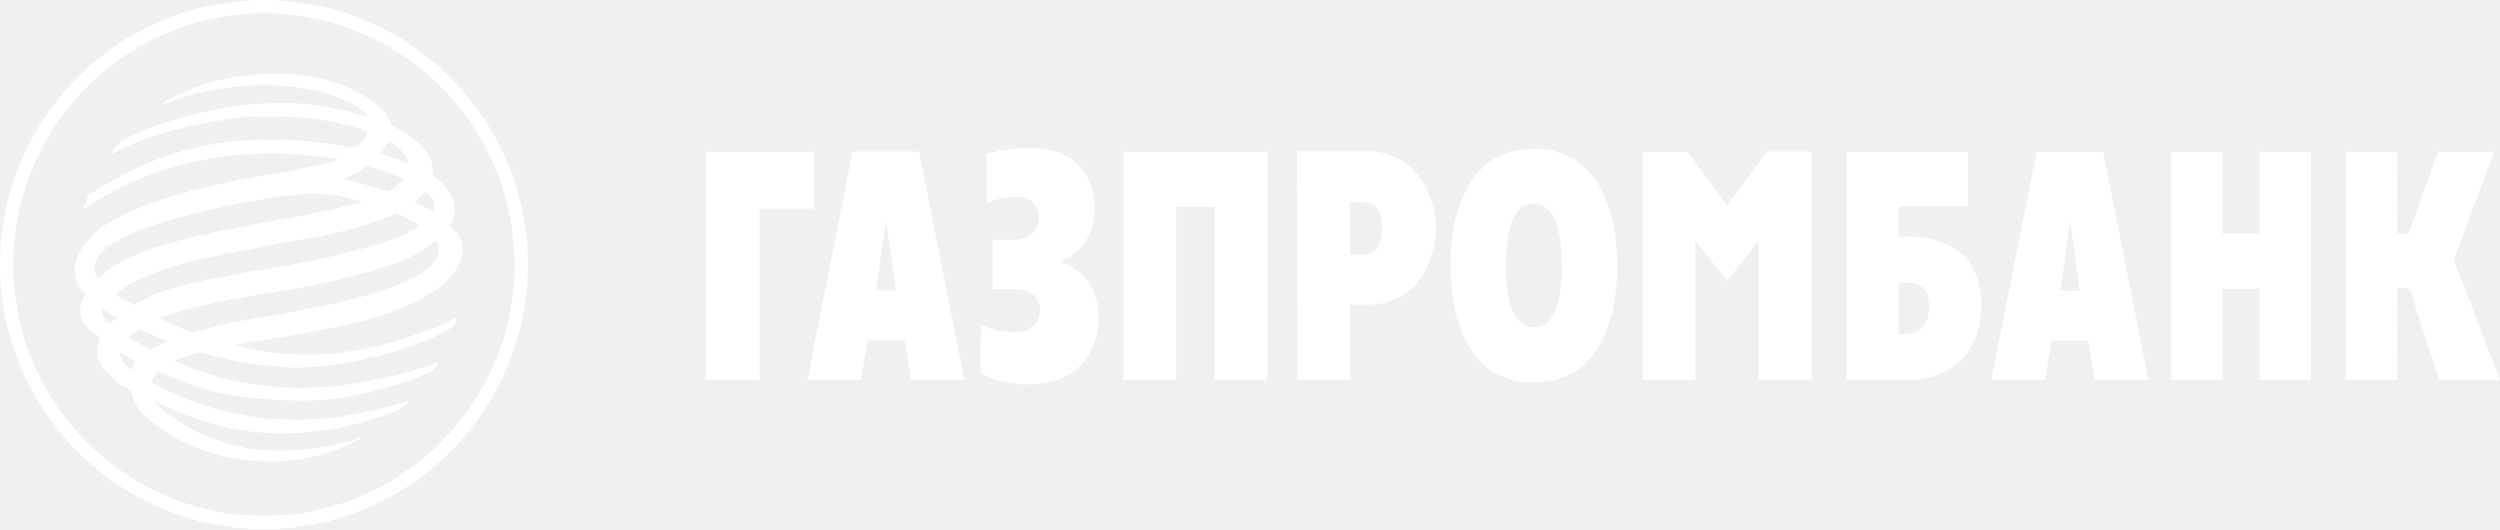
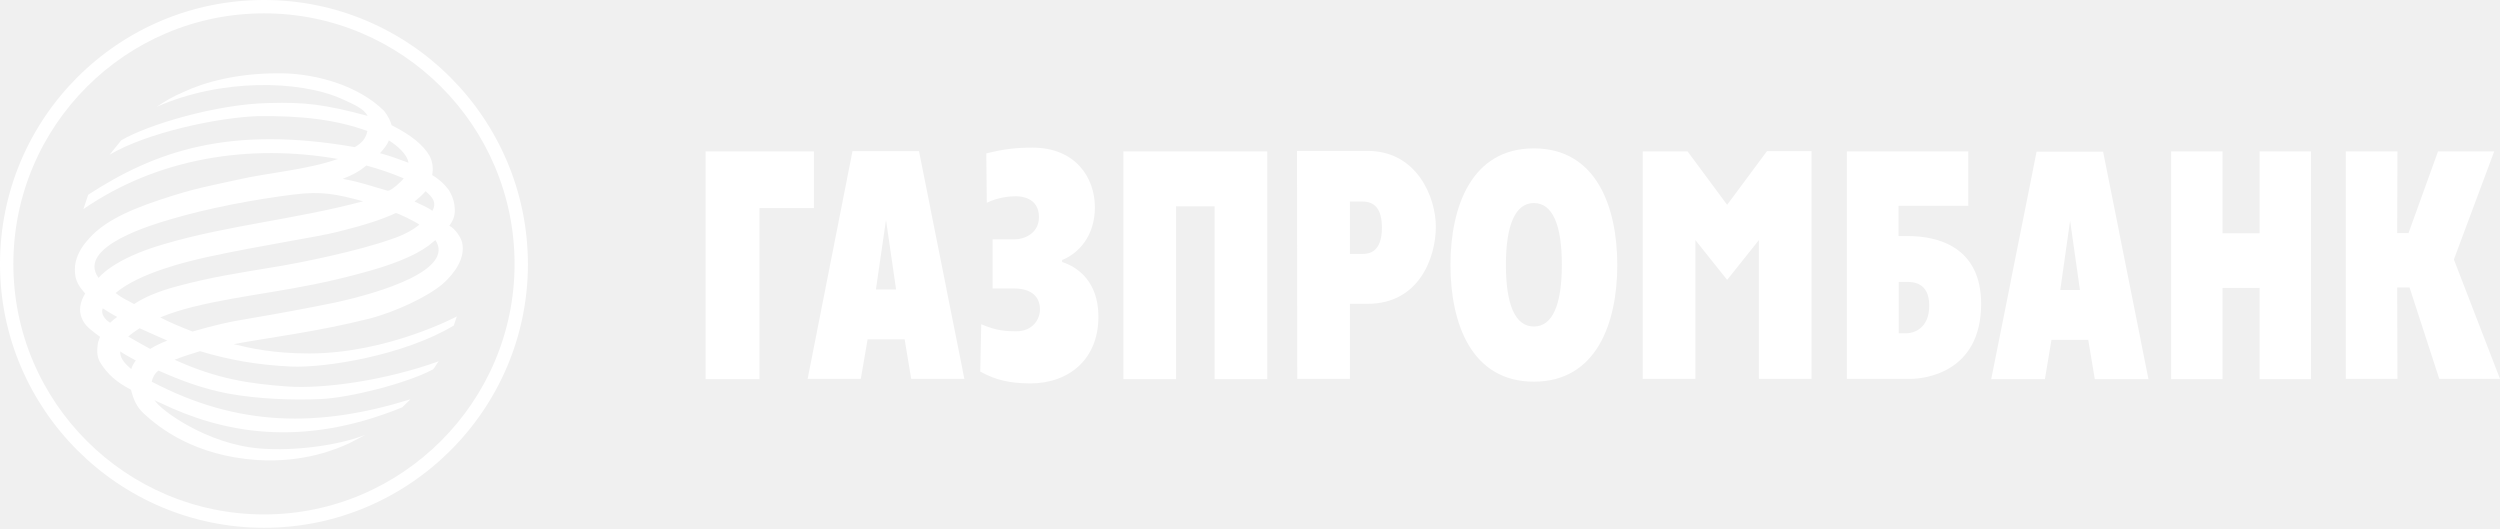
- <svg xmlns="http://www.w3.org/2000/svg" width="217" height="46" viewBox="0 0 217 46" fill="none" preserveAspectRatio="none">
-   <g clip-path="url(#clip0_77_770)">
-     <path fill-rule="evenodd" clip-rule="evenodd" d="M203.614 13.177H208.098L208.076 20.281H209.06L211.619 13.177H216.497L212.997 22.583L217 32.976H211.729L209.148 25.017H208.076L208.098 32.976H203.614V13.177ZM188.456 13.177H192.918V20.303H196.133V13.177H200.595V32.998H196.133V25.061H192.918V32.998H188.456V13.177ZM172.839 32.998H177.498L178.066 29.578H181.26L181.829 32.998H186.487L182.55 13.199H176.776L172.839 32.998ZM179.685 19.207L180.538 25.236H178.832L179.685 19.207ZM160.349 32.976H165.796C166.999 32.976 171.942 32.472 171.964 26.464C171.964 21.421 168.114 20.544 165.621 20.544H164.79V17.913H170.848V13.177H160.306V32.976H160.349ZM164.812 29.008V24.535H165.468C166.036 24.535 167.458 24.557 167.458 26.596C167.458 28.657 166.036 29.008 165.468 29.008H164.812ZM142.589 13.177H146.482L149.916 17.826L153.372 13.155H157.244V32.976H152.672V20.895L149.916 24.359L147.16 20.895V32.976H142.589V13.177ZM133.14 33.217C138.564 33.217 140.38 28.131 140.38 23.066C140.38 18.001 138.564 12.914 133.14 12.914C127.715 12.914 125.9 18.001 125.9 23.066C125.9 28.131 127.715 33.217 133.14 33.217ZM133.14 28.416C131.521 28.416 130.712 26.53 130.712 23.044C130.712 19.558 131.543 17.672 133.14 17.672C134.758 17.672 135.568 19.558 135.568 23.044C135.568 26.53 134.758 28.416 133.14 28.416ZM112.601 32.976H117.173V26.442H118.704C123.231 26.442 124.631 22.342 124.631 19.733C124.631 17.19 123.013 13.133 118.704 13.133H112.579L112.601 32.976ZM117.173 17.541H118.266C119.316 17.541 119.95 18.176 119.95 19.821C119.95 21.948 118.835 22.101 118.266 22.101H117.173V17.541ZM97.509 13.177H109.998V32.998H105.427V17.957H102.08V32.998H97.509V13.177ZM88.104 20.829C88.847 20.829 90.181 20.347 90.181 18.9C90.181 17.19 88.629 17.08 88.169 17.08C87.644 17.08 86.638 17.168 85.654 17.65L85.61 13.353C87.163 12.958 88.279 12.848 89.613 12.848C93.375 12.848 95.037 15.479 95.037 18.045C95.037 20.544 93.616 22.057 92.194 22.627V22.803C93.55 23.241 95.344 24.513 95.344 27.561C95.344 31.31 92.741 33.371 89.416 33.371C87.644 33.349 86.485 33.108 85.085 32.34L85.173 28.218C86.485 28.788 87.338 28.832 88.213 28.832C89.678 28.832 90.269 27.736 90.269 26.947C90.269 25.828 89.547 25.105 87.994 25.105H86.157V20.829H88.104ZM70.102 32.976H74.718L75.308 29.534H78.523L79.092 32.976H83.707L79.77 13.155H73.996L70.102 32.976ZM76.905 19.141L77.78 25.193H76.03L76.905 19.141ZM61.244 13.177H70.649V18.111H65.925V32.998H61.244V13.177ZM22.923 0C10.258 0 0 10.283 0 22.978C0 35.607 10.28 45.934 22.923 45.934C35.521 45.934 45.824 35.651 45.824 22.978C45.802 10.283 35.521 0 22.923 0ZM22.923 44.772C10.915 44.772 1.159 34.993 1.159 22.978C1.159 10.941 10.915 1.162 22.923 1.162C34.909 1.162 44.664 10.941 44.664 22.978C44.664 34.971 34.887 44.772 22.923 44.772Z" fill="white" />
-     <path fill-rule="evenodd" clip-rule="evenodd" d="M13.605 9.296C19.182 6.819 25.985 6.972 29.637 8.595C30.797 9.121 31.562 9.45 31.912 10.086C28.128 9.077 26.488 8.88 23.316 8.968C18.811 9.055 12.817 10.853 10.521 12.213L9.515 13.462C12.817 11.511 18.985 10.217 22.398 10.108C26.203 10.064 29.178 10.415 31.89 11.401C31.737 12.103 31.387 12.454 30.797 12.805C19.904 10.897 13.473 13.155 7.655 16.948L7.24 18.198C13.714 13.726 21.676 12.498 29.331 13.835C26.575 14.8 23.294 15.019 20.56 15.655C18.22 16.181 16.951 16.357 13.823 17.409C10.652 18.461 8.771 19.514 7.612 20.895C7.043 21.531 6.627 22.276 6.518 23.088C6.474 23.57 6.496 24.009 6.649 24.425C6.78 24.798 7.065 25.171 7.393 25.543C7.021 26.179 6.693 27.012 7.24 27.977C7.48 28.438 8.093 28.876 8.683 29.315L8.508 29.797C8.421 30.367 8.355 31.025 8.727 31.595C9.361 32.603 10.149 33.283 11.374 33.919C11.571 34.752 11.855 35.41 12.489 36.002C13.845 37.252 16.886 39.663 22.31 40.036C26.378 40.299 29.266 39.072 30.381 38.545L31.715 37.844C29.441 38.743 25.635 39.291 22.507 39.028C17.979 38.655 13.911 35.695 13.408 34.818C13.561 34.928 13.78 34.993 13.955 35.081C19.27 37.646 26.116 39.05 34.909 35.454L35.631 34.752C27.647 37.23 20.67 37.164 13.167 33.217C13.255 32.845 13.408 32.516 13.758 32.253C15.683 33.108 17.52 33.809 19.773 34.248C22.398 34.73 25.372 34.84 27.844 34.73C30.316 34.621 35.237 33.393 37.555 32.165C37.774 31.989 37.883 31.661 38.08 31.441C33.553 33.086 28.15 33.875 24.891 33.634C21.72 33.393 18.898 33.02 15.158 31.31C15.88 31.025 16.623 30.784 17.367 30.564C19.817 31.31 22.332 31.77 25.285 31.902C28.216 32.033 35.084 30.937 39.393 28.328C39.524 27.955 39.655 27.539 39.655 27.539C39.655 27.539 33.64 30.762 26.838 30.762C23.666 30.762 21.72 30.301 20.276 29.95C23.469 29.358 27.516 28.876 32.044 27.736C34.34 27.144 37.162 25.806 38.452 24.688C39.546 23.702 40.399 22.408 40.115 21.114C40.049 20.764 39.568 19.93 38.999 19.645C39.568 18.922 39.502 18.308 39.437 17.782C39.371 17.365 39.196 16.927 38.955 16.532C38.562 16.006 38.08 15.567 37.512 15.238C37.621 14.668 37.555 14.098 37.293 13.572C36.724 12.607 35.718 11.774 33.99 10.897C33.903 10.546 33.684 10.086 33.334 9.647C31.147 7.477 27.56 6.446 24.563 6.38C24.388 6.38 24.235 6.38 24.06 6.38C20.538 6.38 17.695 7.17 15.945 8.003C15.005 8.398 14.305 8.814 13.605 9.296ZM33.75 12.213C34.493 12.695 35.346 13.418 35.456 14.164C34.646 13.857 33.793 13.55 32.984 13.331C33.246 13.046 33.64 12.585 33.75 12.213ZM29.747 15.567C30.666 15.216 31.278 14.844 31.803 14.405C33.006 14.734 34.121 15.129 35.04 15.523C34.887 15.764 33.968 16.598 33.684 16.598C33.662 16.598 33.662 16.598 33.64 16.598C32.372 16.247 31.256 15.83 29.747 15.567ZM36.943 16.642C37.665 17.256 37.883 17.694 37.534 18.352C37.052 18.001 36.549 17.826 35.981 17.541C36.309 17.277 36.637 16.992 36.943 16.642ZM14.764 19.097C18.089 18.111 22.004 17.365 25.525 16.927C27.953 16.62 29.244 16.905 31.519 17.519C25.613 19.097 19.795 19.602 14.239 21.246C9.755 22.54 8.574 24.184 8.552 24.184C6.584 21.443 13.452 19.492 14.764 19.097ZM17.914 22.386C22.857 21.312 27.428 20.654 29.331 20.172C31.628 19.602 33.225 19.075 34.34 18.549C34.384 18.461 36.199 19.36 36.396 19.558C35.784 20.062 34.931 20.5 33.99 20.807C31.191 21.816 26.094 22.89 23.404 23.307C20.692 23.767 18.417 24.096 15.398 24.907C13.67 25.368 12.489 25.894 11.636 26.464C11.002 26.091 10.63 25.982 10.04 25.5C12.117 23.724 16.361 22.737 17.914 22.386ZM16.667 26.727C21.37 25.565 25.503 25.368 31.212 23.811C33.968 23.088 35.959 22.298 37.227 21.356C37.402 21.202 37.599 21.049 37.796 20.895C39.458 23.46 33.225 25.434 28.981 26.355C26.641 26.837 23.382 27.429 22.31 27.604C19.532 28.065 18.636 28.306 16.711 28.854C15.748 28.481 14.786 28.087 13.911 27.626C14.786 27.254 15.748 26.968 16.667 26.727ZM10.171 27.582C9.974 27.736 9.733 27.911 9.558 28.087C9.143 27.846 8.705 27.319 8.924 26.837C9.34 27.1 9.668 27.319 10.171 27.582ZM12.117 28.569C12.927 28.942 13.736 29.293 14.523 29.643C13.998 29.841 13.495 30.082 13.036 30.367C12.402 30.016 11.767 29.665 11.133 29.293C11.396 29.052 11.745 28.81 12.117 28.569ZM11.789 31.376C11.592 31.639 11.461 31.858 11.396 32.121C10.717 31.551 10.411 31.113 10.433 30.586C10.893 30.893 11.352 31.134 11.789 31.376Z" fill="white" />
+ <svg xmlns="http://www.w3.org/2000/svg" width="473" height="100" viewBox="0 0 473 100" fill="none">
+   <g clip-path="url(#clip0_2007_88)">
+     <path fill-rule="evenodd" clip-rule="evenodd" d="M443.822 28.646H453.596L453.548 44.09H455.693L461.272 28.646H471.903L464.275 49.094L473 71.687H461.51L455.884 54.385H453.548L453.596 71.687H443.822V28.646ZM410.782 28.646H420.508V44.137H427.517V28.646H437.243V71.735H427.517V54.48H420.508V71.735H410.782V28.646ZM376.741 71.735H386.896L388.136 64.299H395.096L396.336 71.735H406.491L397.909 28.694H385.323L376.741 71.735ZM391.664 41.754L393.523 54.862H389.804L391.664 41.754ZM349.517 71.687H361.389C364.011 71.687 374.786 70.591 374.834 57.531C374.834 46.568 366.443 44.662 361.008 44.662H359.196V38.942H372.402V28.646H349.422V71.687H349.517ZM359.244 63.06V53.337H360.674C361.913 53.337 365.012 53.384 365.012 57.817C365.012 62.297 361.913 63.06 360.674 63.06H359.244ZM310.804 28.646H319.29L326.776 38.751L334.309 28.599H342.747V71.687H332.783V45.424L326.776 52.955L320.768 45.424V71.687H310.804V28.646ZM290.208 72.212C302.032 72.212 305.989 61.154 305.989 50.143C305.989 39.133 302.032 28.074 290.208 28.074C278.384 28.074 274.427 39.133 274.427 50.143C274.427 61.154 278.384 72.212 290.208 72.212ZM290.208 61.773C286.68 61.773 284.916 57.674 284.916 50.095C284.916 42.517 286.727 38.417 290.208 38.417C293.736 38.417 295.5 42.517 295.5 50.095C295.5 57.674 293.736 61.773 290.208 61.773ZM245.439 71.687H255.404V57.483H258.741C268.61 57.483 271.662 48.57 271.662 42.898C271.662 37.369 268.133 28.551 258.741 28.551H245.392L245.439 71.687ZM255.404 38.132H257.788C260.076 38.132 261.459 39.514 261.459 43.089C261.459 47.712 259.027 48.046 257.788 48.046H255.404V38.132ZM212.542 28.646H239.766V71.735H229.801V39.037H222.507V71.735H212.542V28.646ZM192.042 45.281C193.663 45.281 196.571 44.233 196.571 41.087C196.571 37.369 193.186 37.131 192.185 37.131C191.04 37.131 188.847 37.321 186.702 38.37L186.606 29.028C189.991 28.17 192.423 27.931 195.331 27.931C203.532 27.931 207.155 33.651 207.155 39.228C207.155 44.662 204.056 47.95 200.957 49.19V49.571C203.913 50.524 207.822 53.289 207.822 59.914C207.822 68.065 202.149 72.545 194.902 72.545C191.04 72.498 188.513 71.973 185.462 70.305L185.653 61.344C188.513 62.583 190.373 62.679 192.28 62.679C195.474 62.679 196.762 60.295 196.762 58.58C196.762 56.149 195.188 54.576 191.803 54.576H187.798V45.281H192.042ZM152.804 71.687H162.863L164.151 64.204H171.159L172.399 71.687H182.459L173.877 28.599H161.29L152.804 71.687ZM167.631 41.611L169.538 54.766H165.724L167.631 41.611ZM133.495 28.646H153.996V39.371H143.697V71.735H133.495V28.646ZM49.965 0C22.36 0 0 22.355 0 49.952C0 77.407 22.408 99.857 49.965 99.857C77.427 99.857 99.883 77.502 99.883 49.952C99.835 22.355 77.427 0 49.965 0ZM49.965 97.331C23.791 97.331 2.527 76.072 2.527 49.952C2.527 23.785 23.791 2.526 49.965 2.526C76.092 2.526 97.356 23.785 97.356 49.952C97.356 76.025 76.044 97.331 49.965 97.331Z" fill="white" />
+     <path fill-rule="evenodd" clip-rule="evenodd" d="M29.655 20.209C41.812 14.823 56.64 15.157 64.602 18.684C67.129 19.828 68.797 20.543 69.56 21.925C61.312 19.733 57.736 19.304 50.823 19.494C41.002 19.685 27.939 23.594 22.933 26.549L20.739 29.266C27.939 25.024 41.383 22.211 48.821 21.973C57.117 21.878 63.601 22.64 69.513 24.785C69.179 26.311 68.416 27.073 67.129 27.836C43.386 23.689 29.369 28.598 16.687 36.844L15.781 39.561C29.893 29.838 47.248 27.169 63.934 30.076C57.927 32.173 50.776 32.65 44.816 34.032C39.715 35.176 36.949 35.557 30.132 37.845C23.219 40.133 19.118 42.421 16.591 45.424C15.352 46.806 14.446 48.427 14.208 50.19C14.112 51.239 14.16 52.192 14.494 53.098C14.78 53.908 15.4 54.718 16.115 55.529C15.304 56.911 14.589 58.722 15.781 60.82C16.305 61.821 17.64 62.774 18.928 63.727L18.546 64.776C18.356 66.015 18.212 67.445 19.023 68.684C20.406 70.877 22.122 72.354 24.792 73.737C25.221 75.548 25.841 76.978 27.223 78.265C30.179 80.982 36.806 86.225 48.63 87.035C57.498 87.607 63.791 84.938 66.223 83.794L69.131 82.269C64.173 84.223 55.877 85.414 49.059 84.843C39.19 84.032 30.322 77.597 29.226 75.691C29.56 75.929 30.036 76.072 30.418 76.263C42.003 81.84 56.926 84.89 76.092 77.073L77.665 75.548C60.263 80.934 45.054 80.791 28.701 72.211C28.892 71.401 29.226 70.686 29.989 70.114C34.184 71.973 38.189 73.498 43.1 74.452C48.821 75.5 55.305 75.739 60.692 75.5C66.08 75.262 76.807 72.593 81.861 69.924C82.338 69.542 82.576 68.827 83.005 68.351C73.136 71.925 61.36 73.641 54.256 73.117C47.343 72.593 41.193 71.782 33.04 68.065C34.613 67.445 36.234 66.921 37.855 66.444C43.195 68.065 48.678 69.066 55.114 69.352C61.503 69.638 76.473 67.254 85.866 61.582C86.152 60.772 86.438 59.866 86.438 59.866C86.438 59.866 73.327 66.873 58.499 66.873C51.586 66.873 47.343 65.872 44.196 65.109C51.157 63.822 59.977 62.774 69.846 60.295C74.852 59.008 81.003 56.101 83.816 53.67C86.199 51.525 88.059 48.713 87.439 45.901C87.296 45.138 86.247 43.327 85.007 42.707C86.247 41.134 86.104 39.8 85.961 38.656C85.818 37.75 85.437 36.797 84.912 35.939C84.054 34.795 83.005 33.842 81.766 33.127C82.004 31.887 81.861 30.648 81.289 29.504C80.049 27.407 77.856 25.596 74.09 23.689C73.899 22.926 73.422 21.925 72.659 20.972C67.892 16.253 60.073 14.013 53.541 13.87C53.16 13.87 52.826 13.87 52.444 13.87C44.768 13.87 38.571 15.586 34.756 17.397C32.706 18.255 31.181 19.161 29.655 20.209ZM73.565 26.549C75.186 27.598 77.046 29.17 77.284 30.791C75.52 30.124 73.66 29.456 71.896 28.98C72.469 28.36 73.327 27.359 73.565 26.549ZM64.84 33.842C66.843 33.079 68.178 32.269 69.322 31.315C71.944 32.03 74.376 32.888 76.378 33.746C76.044 34.27 74.042 36.082 73.422 36.082C73.374 36.082 73.374 36.082 73.327 36.082C70.561 35.319 68.13 34.413 64.84 33.842ZM80.526 36.177C82.099 37.512 82.576 38.465 81.813 39.895C80.764 39.132 79.668 38.751 78.428 38.131C79.143 37.559 79.858 36.94 80.526 36.177ZM32.182 41.516C39.429 39.371 47.963 37.75 55.639 36.797C60.931 36.129 63.744 36.749 68.702 38.084C55.829 41.516 43.147 42.612 31.038 46.187C21.264 48.999 18.689 52.574 18.642 52.574C14.351 46.616 29.321 42.373 32.182 41.516ZM39.047 48.665C49.822 46.33 59.787 44.9 63.934 43.851C68.941 42.612 72.421 41.468 74.852 40.324C74.948 40.133 78.905 42.087 79.334 42.516C77.999 43.613 76.14 44.566 74.09 45.233C67.987 47.426 56.878 49.761 51.014 50.667C45.102 51.668 40.144 52.383 33.564 54.147C29.798 55.148 27.223 56.291 25.364 57.531C23.981 56.721 23.171 56.482 21.884 55.434C26.413 51.573 35.662 49.428 39.047 48.665ZM36.33 58.103C46.58 55.577 55.591 55.148 68.035 51.763C74.042 50.19 78.38 48.474 81.146 46.425C81.527 46.091 81.956 45.758 82.385 45.424C86.009 51.001 72.421 55.291 63.172 57.292C58.07 58.341 50.966 59.628 48.63 60.009C42.575 61.01 40.621 61.535 36.425 62.726C34.327 61.916 32.23 61.058 30.322 60.057C32.23 59.247 34.327 58.627 36.33 58.103ZM22.17 59.962C21.741 60.295 21.216 60.677 20.835 61.058C19.929 60.534 18.975 59.39 19.452 58.341C20.358 58.913 21.073 59.39 22.17 59.962ZM26.413 62.106C28.177 62.917 29.941 63.679 31.657 64.442C30.513 64.871 29.416 65.395 28.415 66.015C27.033 65.252 25.65 64.49 24.267 63.679C24.84 63.155 25.602 62.631 26.413 62.106ZM25.698 68.208C25.269 68.78 24.983 69.256 24.84 69.828C23.362 68.589 22.694 67.636 22.742 66.492C23.743 67.159 24.744 67.683 25.698 68.208Z" fill="white" />
  </g>
  <defs>
-     <clipPath id="clip0_77_770">
-       <rect width="217" height="46" fill="white" />
+     <clipPath id="clip0_2007_88">
+       <rect width="473" height="100" fill="white" />
    </clipPath>
  </defs>
</svg>
